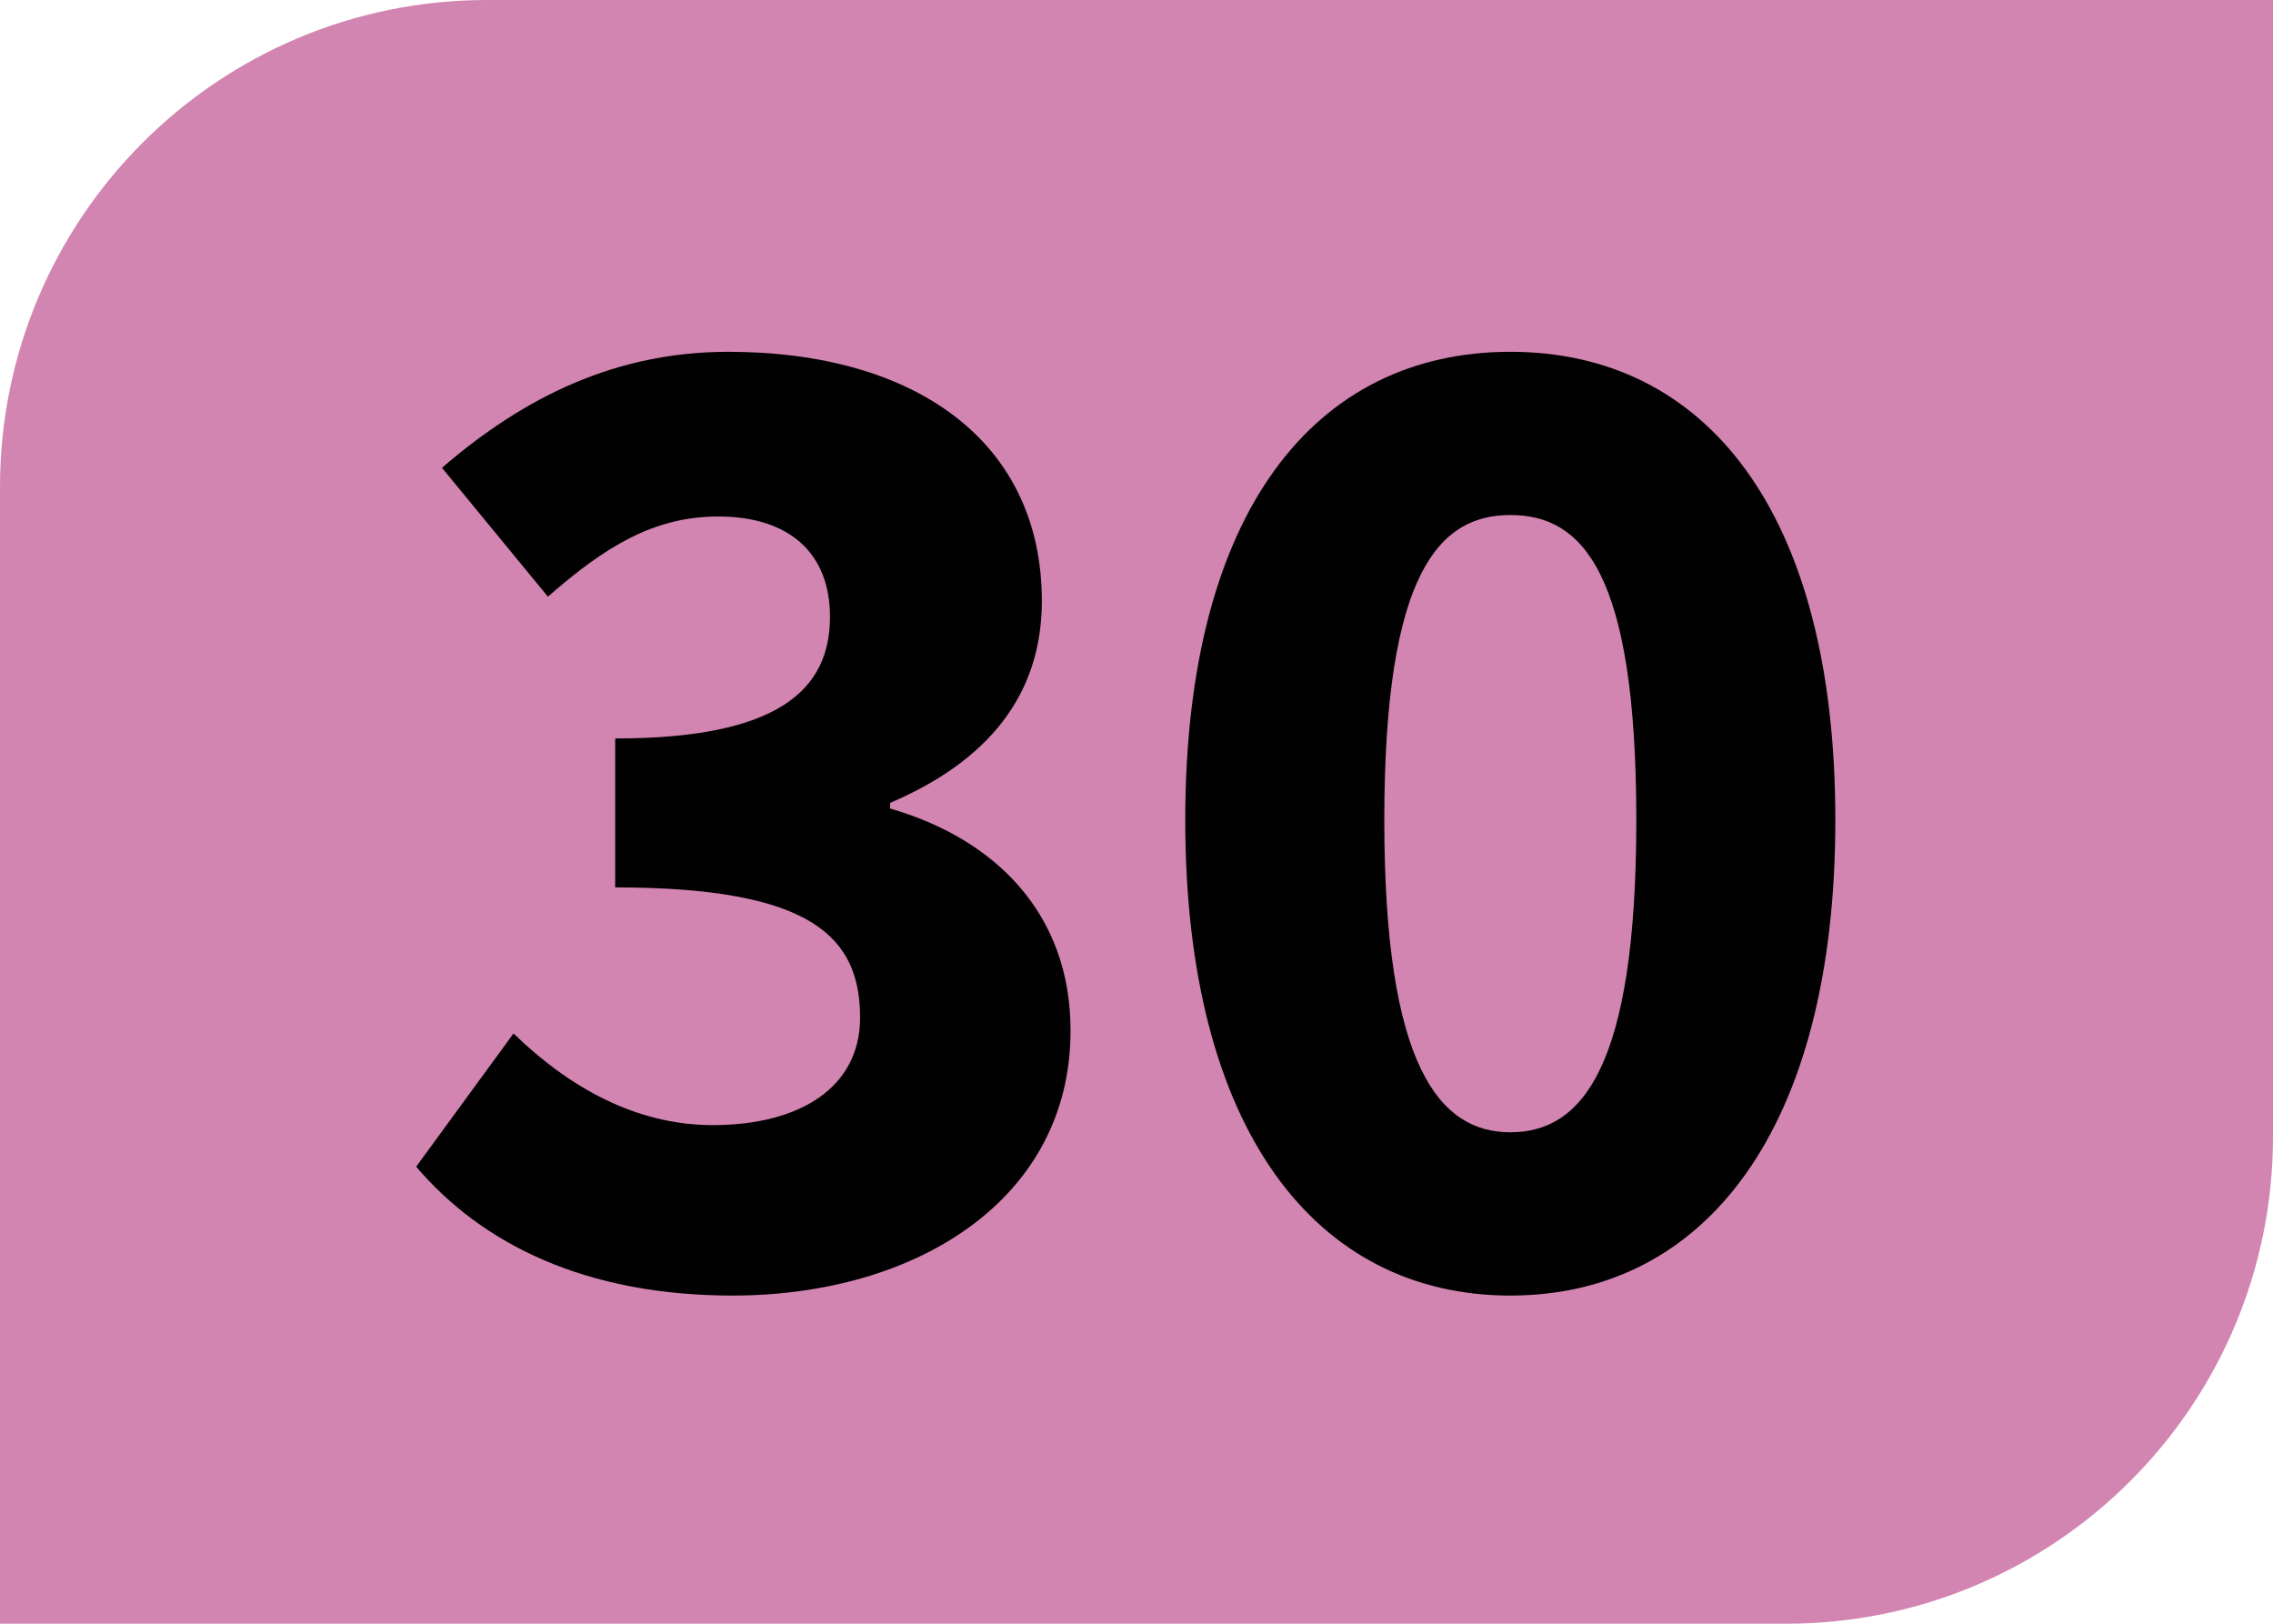
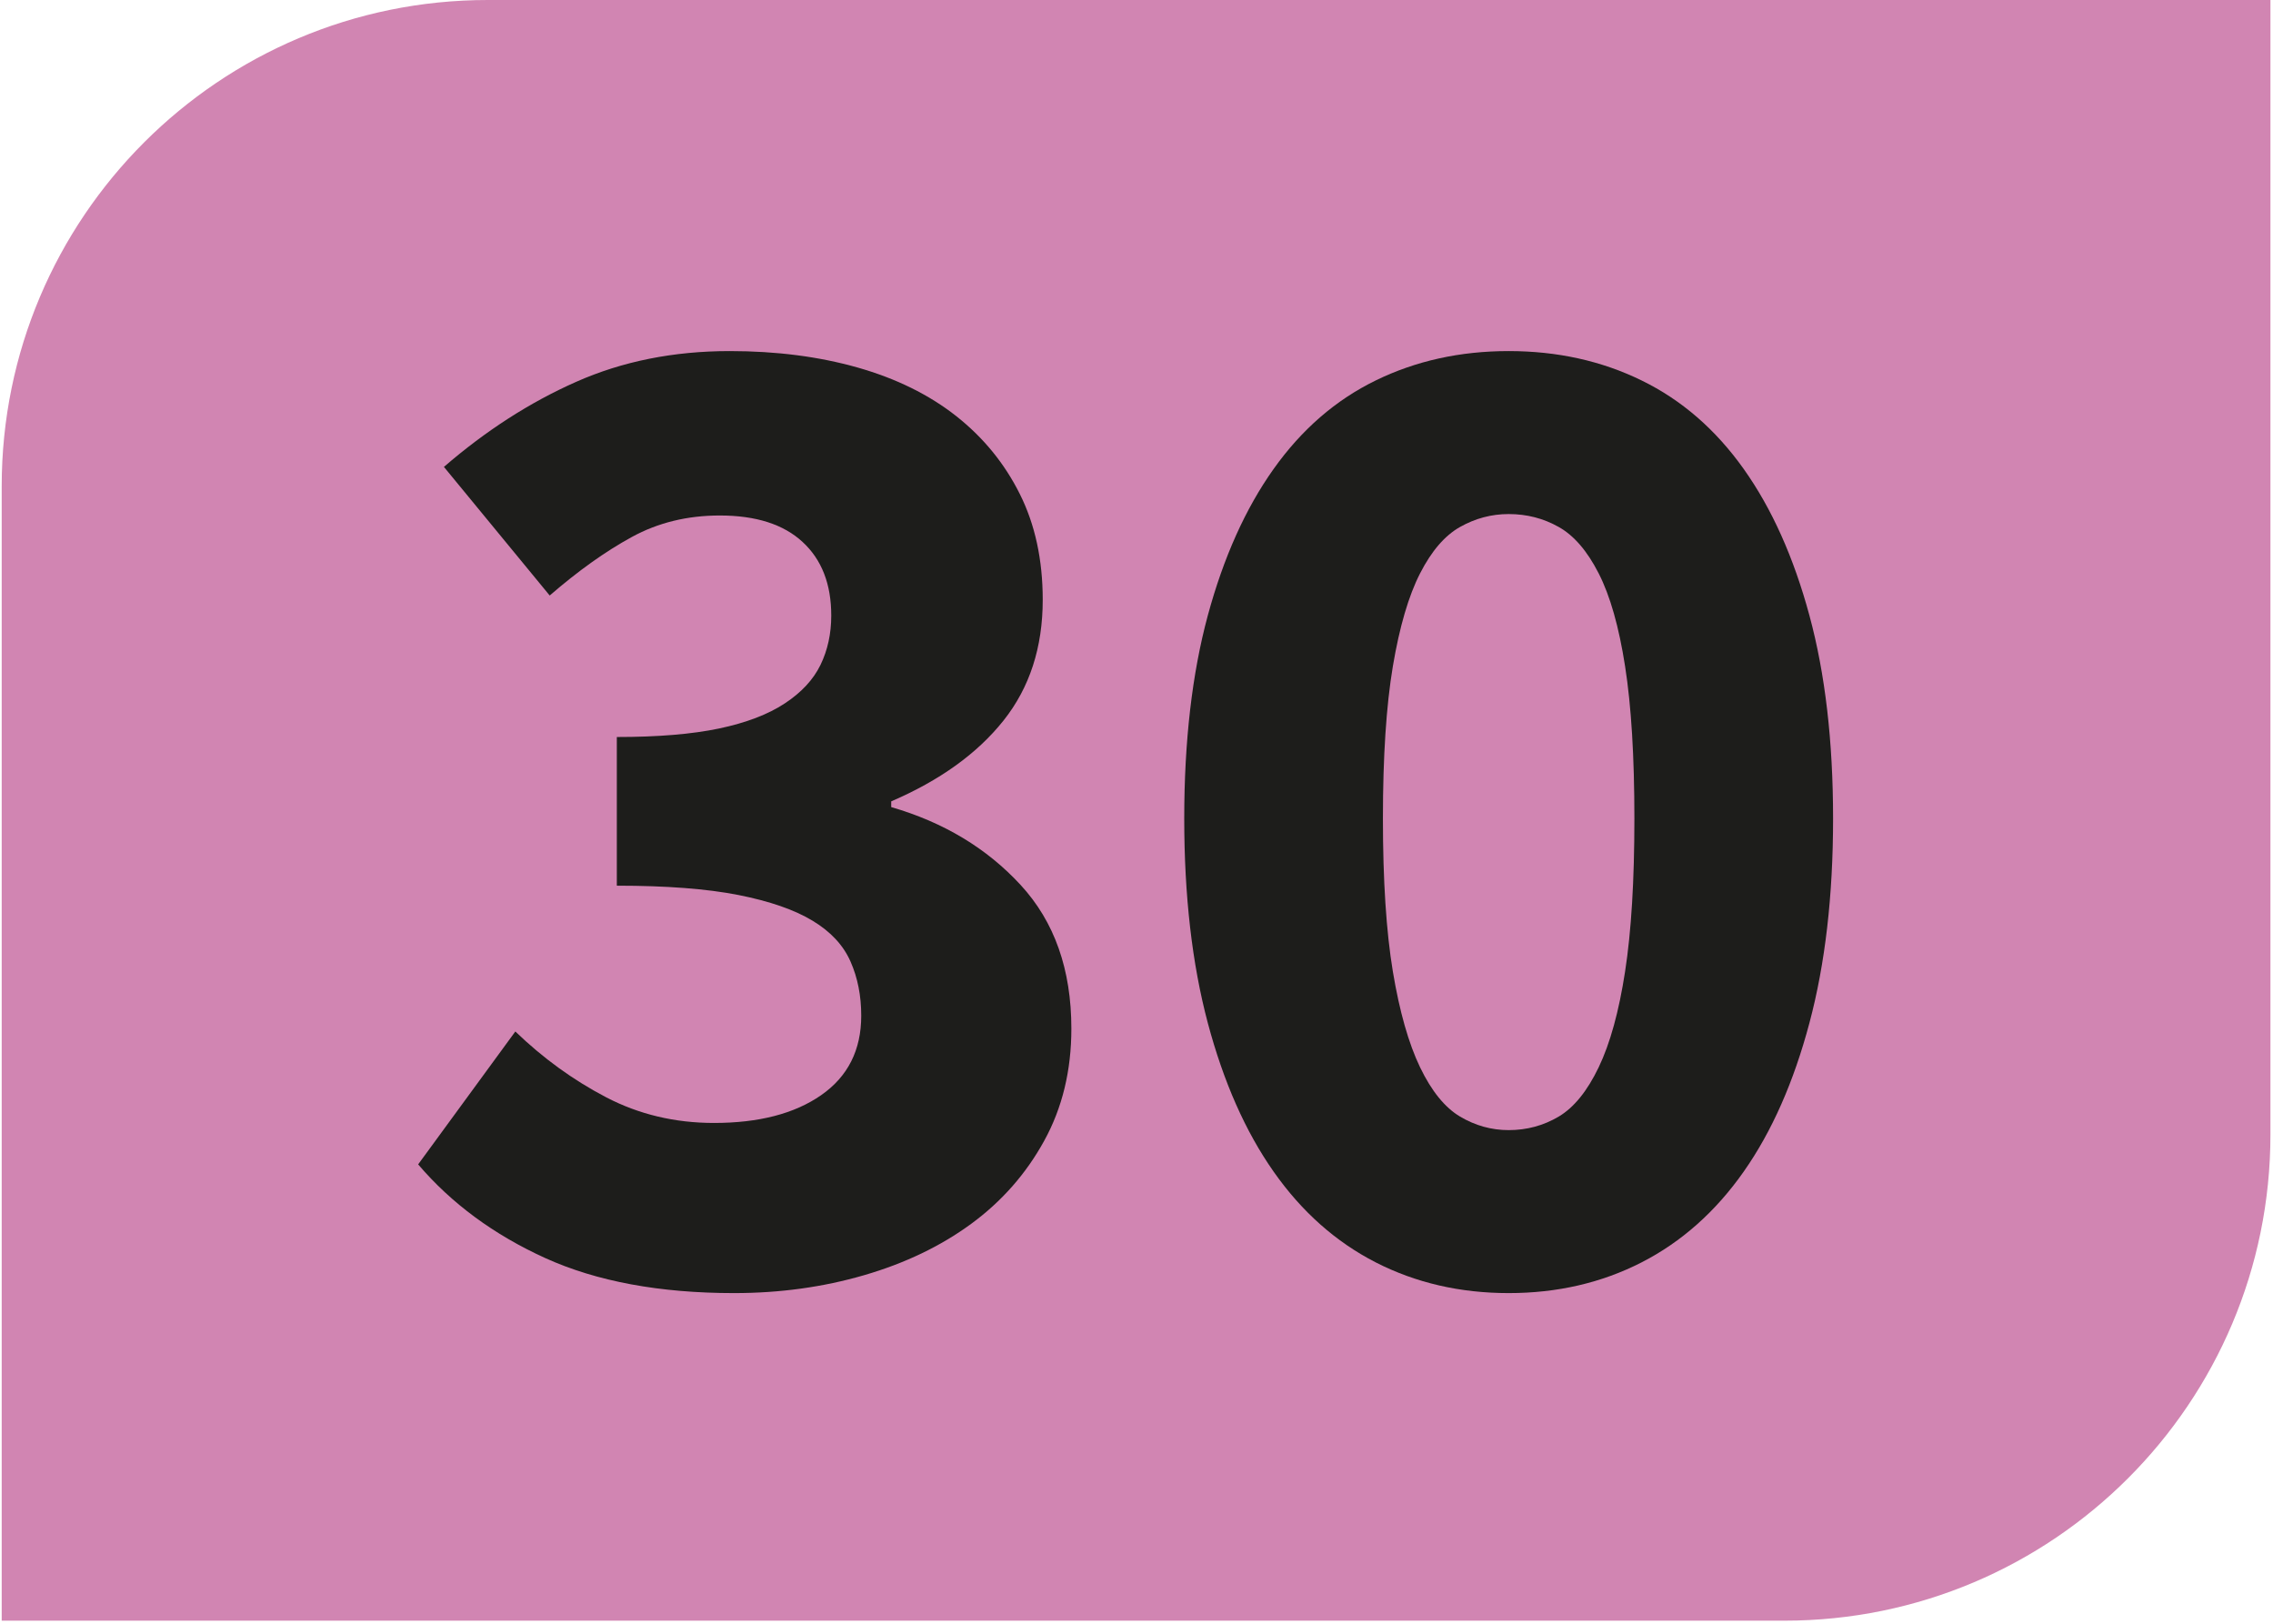
- <svg xmlns="http://www.w3.org/2000/svg" id="Calque_1" data-name="Calque 1" viewBox="0 0 809.78 578.43">
+ <svg xmlns="http://www.w3.org/2000/svg" xmlns:xlink="http://www.w3.org/1999/xlink" viewBox="0 0 396.85 283.465">
  <defs>
-     <style>.cls-1{fill:#d285b1;}.cls-2{fill:#010101;}</style>
+     <g>
+       <g id="glyph-0-0">
+         <path d="M 60.641 3 C 47.66 3 36.676 0.961 27.688 -3.109 C 18.707 -7.191 11.305 -12.645 5.484 -19.469 L 22.453 -42.672 C 27.273 -38.016 32.555 -34.188 38.297 -31.188 C 44.035 -28.195 50.316 -26.703 57.141 -26.703 C 64.961 -26.703 71.203 -28.32 75.859 -31.562 C 80.516 -34.812 82.844 -39.43 82.844 -45.422 C 82.844 -48.91 82.219 -52.066 80.969 -54.891 C 79.719 -57.723 77.516 -60.094 74.359 -62 C 71.203 -63.914 66.879 -65.414 61.391 -66.5 C 55.898 -67.582 48.828 -68.125 40.172 -68.125 L 40.172 -94.078 C 47.328 -94.078 53.273 -94.57 58.016 -95.562 C 62.754 -96.562 66.578 -98.02 69.484 -99.938 C 72.398 -101.852 74.484 -104.098 75.734 -106.672 C 76.984 -109.254 77.609 -112.125 77.609 -115.281 C 77.609 -120.77 75.941 -125.051 72.609 -128.125 C 69.285 -131.207 64.461 -132.75 58.141 -132.75 C 52.484 -132.75 47.367 -131.5 42.797 -129 C 38.223 -126.508 33.441 -123.102 28.453 -118.781 L 9.984 -141.234 C 17.297 -147.555 24.988 -152.504 33.062 -156.078 C 41.133 -159.66 50.078 -161.453 59.891 -161.453 C 68.035 -161.453 75.477 -160.492 82.219 -158.578 C 88.957 -156.66 94.695 -153.832 99.438 -150.094 C 104.176 -146.352 107.875 -141.82 110.531 -136.5 C 113.195 -131.176 114.531 -125.02 114.531 -118.031 C 114.531 -109.707 112.242 -102.676 107.672 -96.938 C 103.098 -91.195 96.566 -86.5 88.078 -82.844 L 88.078 -81.844 C 97.234 -79.188 104.766 -74.656 110.672 -68.25 C 116.578 -61.844 119.531 -53.484 119.531 -43.172 C 119.531 -35.848 117.945 -29.316 114.781 -23.578 C 111.625 -17.836 107.383 -13.016 102.062 -9.109 C 96.738 -5.203 90.5 -2.207 83.344 -0.125 C 76.188 1.957 68.617 3 60.641 3 Z M 60.641 3 " />
+       </g>
+       <g id="glyph-0-1">
+         <path d="M 65.875 3 C 57.395 3 49.66 1.211 42.672 -2.359 C 35.68 -5.941 29.734 -11.227 24.828 -18.219 C 19.922 -25.207 16.094 -33.859 13.344 -44.172 C 10.602 -54.484 9.234 -66.375 9.234 -79.844 C 9.234 -93.32 10.602 -105.133 13.344 -115.281 C 16.094 -125.426 19.922 -133.953 24.828 -140.859 C 29.734 -147.766 35.68 -152.922 42.672 -156.328 C 49.66 -159.742 57.395 -161.453 65.875 -161.453 C 74.363 -161.453 82.098 -159.742 89.078 -156.328 C 96.066 -152.922 102.016 -147.766 106.922 -140.859 C 111.828 -133.953 115.648 -125.426 118.391 -115.281 C 121.141 -105.133 122.516 -93.32 122.516 -79.844 C 122.516 -66.375 121.141 -54.484 118.391 -44.172 C 115.648 -33.859 111.828 -25.207 106.922 -18.219 C 102.016 -11.227 96.066 -5.941 89.078 -2.359 C 82.098 1.211 74.363 3 65.875 3 Z M 65.875 -25.453 C 69.039 -25.453 71.953 -26.238 74.609 -27.812 C 77.273 -29.395 79.602 -32.266 81.594 -36.422 C 83.594 -40.586 85.129 -46.16 86.203 -53.141 C 87.285 -60.129 87.828 -69.031 87.828 -79.844 C 87.828 -90.656 87.285 -99.516 86.203 -106.422 C 85.129 -113.328 83.594 -118.734 81.594 -122.641 C 79.602 -126.555 77.273 -129.258 74.609 -130.75 C 71.953 -132.25 69.039 -133 65.875 -133 C 62.883 -133 60.055 -132.25 57.391 -130.75 C 54.734 -129.258 52.406 -126.555 50.406 -122.641 C 48.406 -118.734 46.82 -113.328 45.656 -106.422 C 44.5 -99.516 43.922 -90.656 43.922 -79.844 C 43.922 -69.031 44.5 -60.129 45.656 -53.141 C 46.82 -46.16 48.406 -40.586 50.406 -36.422 C 52.406 -32.266 54.734 -29.395 57.391 -27.812 C 60.055 -26.238 62.883 -25.453 65.875 -25.453 Z M 65.875 -25.453 " />
+       </g>
+     </g>
+     <clipPath id="clip-0">
+       <path clip-rule="nonzero" d="M 0.301 0 L 396.402 0 L 396.402 282.93 L 0.301 282.93 Z M 0.301 0 " />
+     </clipPath>
  </defs>
-   <path class="cls-1" d="M825.38,413.39V8.49H189.12A173.53,173.53,0,0,0,15.6,182v404.9H651.85A173.53,173.53,0,0,0,825.38,413.39" transform="translate(-15.6 -8.49)" />
-   <path class="cls-2" d="M198.55,376.63c19.39,18.88,43.36,32.65,70.91,32.65,31.63,0,52.55-13.77,52.55-38.26,0-28.57-16.84-46.42-87.24-46.42V271.55c58.16,0,76.52-17.35,76.52-43.37,0-22.44-14.28-35.7-39.79-35.7-22.95,0-40.3,10.71-60.7,28.56l-37.75-45.91c29.58-25.5,62.23-41.32,102-41.32,66.83,0,111.72,32.14,111.72,88.76,0,33.67-19.38,57.14-54.07,71.93v2C370,307.26,397,333.78,397,375.61,397,435.81,341.9,470,276.6,470c-52.54,0-89.27-18.37-112.74-45.91Z" transform="translate(-15.6 -8.49)" />
-   <path class="cls-2" d="M598.55,300.62c0-88.76-19.38-108.66-44.89-108.66-25,0-44.89,19.9-44.89,108.66,0,88.26,19.89,111.21,44.89,111.21,25.51,0,44.89-22.95,44.89-111.21m-160.69,0c0-110.19,46.42-166.81,115.8-166.81s115.8,56.62,115.8,166.81S623,470,553.66,470s-115.8-59.18-115.8-169.37" transform="translate(-15.6 -8.49)" />
+   <g clip-path="url(#clip-0)">
+     <path fill-rule="nonzero" fill="rgb(81.961%, 52.158%, 69.804%)" fill-opacity="1" d="M 396.402 198.051 L 396.402 0 L 85.176 0 C 38.301 0 0.297 38.004 0.297 84.879 L 0.297 282.93 L 311.523 282.93 C 358.398 282.93 396.402 244.93 396.402 198.051 " />
+   </g>
+   <g fill="rgb(11.372%, 11.372%, 10.588%)" fill-opacity="1">
+     <use xlink:href="#glyph-0-0" x="67.522" y="222.742" />
+     <use xlink:href="#glyph-0-1" x="197.526" y="222.742" />
+   </g>
</svg>
